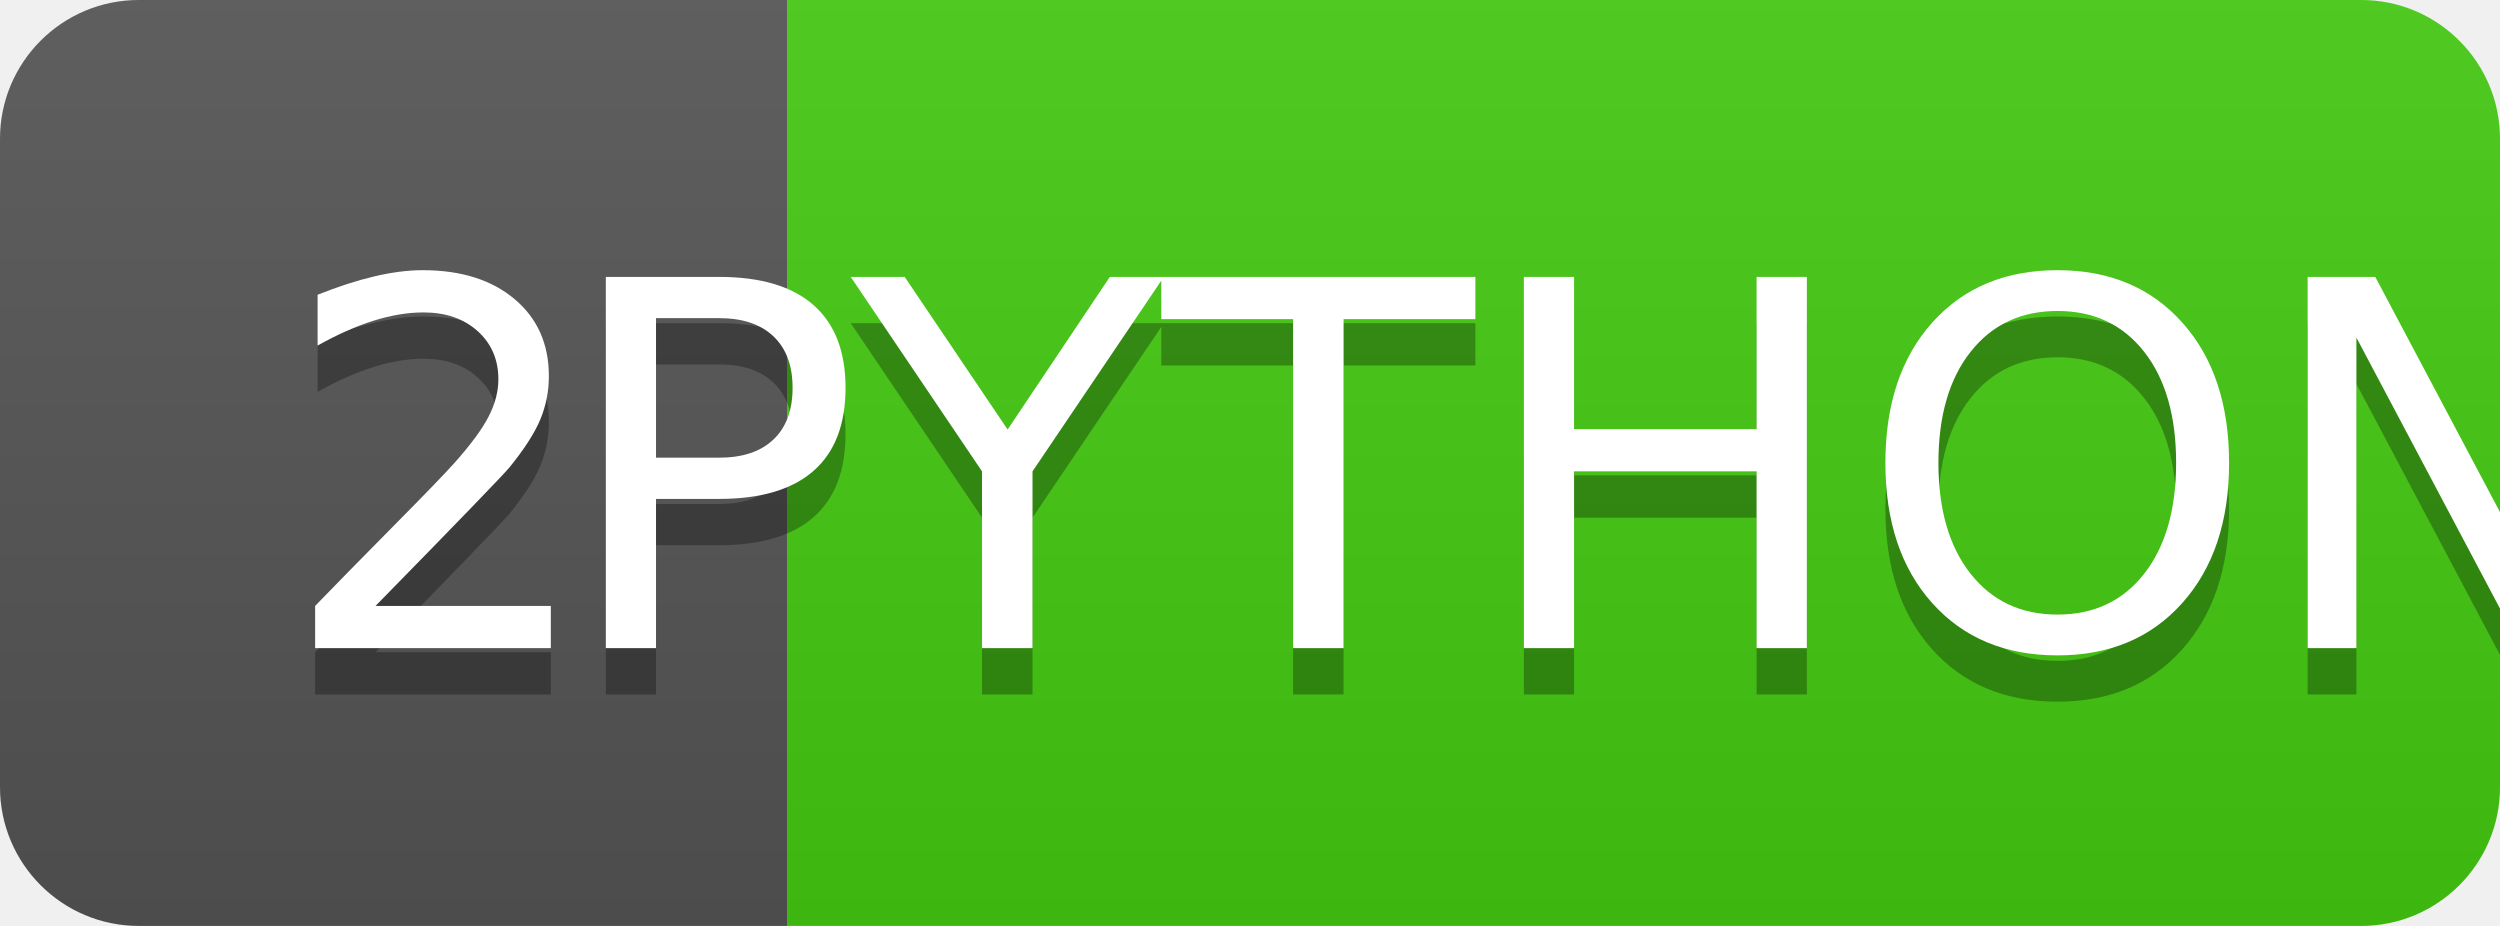
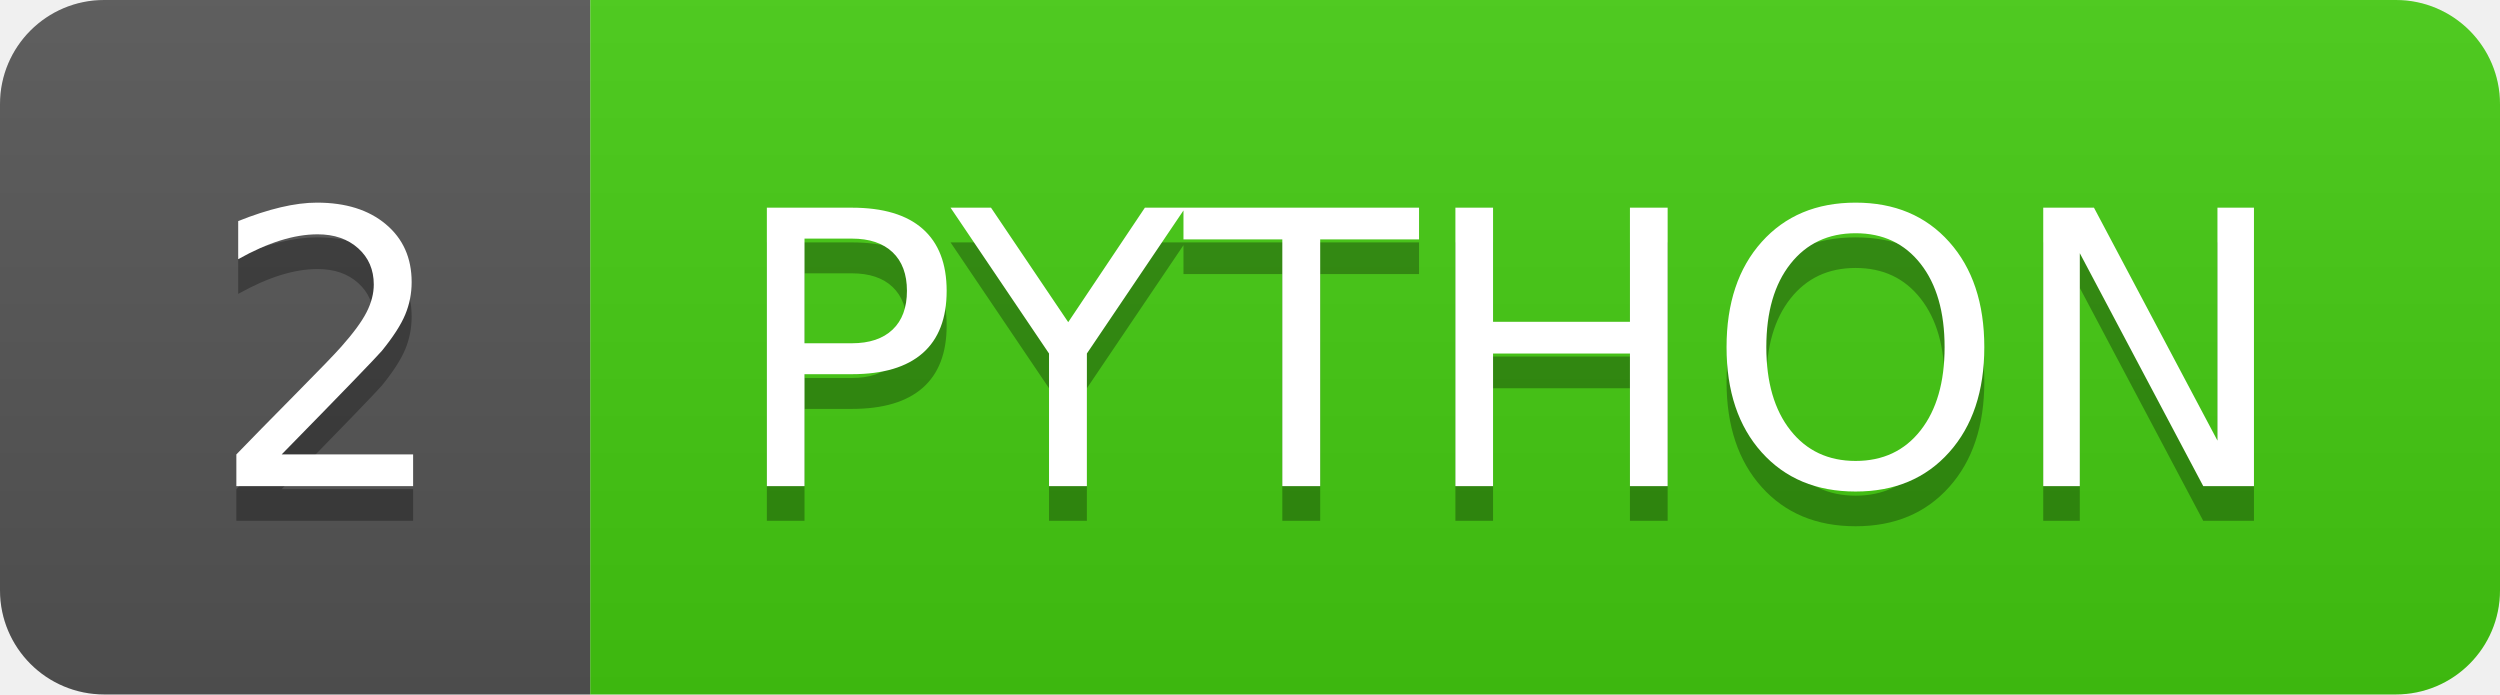
- <svg xmlns="http://www.w3.org/2000/svg" width="54" height="20">
+ <svg xmlns="http://www.w3.org/2000/svg" width="72" height="20">
  <linearGradient id="b" x2="0" y2="100%">
    <stop offset="0" stop-color="#bbb" stop-opacity=".1" />
    <stop offset="1" stop-opacity=".1" />
  </linearGradient>
  <clipPath id="a">
-     <rect width="54" height="20" rx="3" fill="#fff" />
+     <rect width="72" height="20" rx="3" fill="#fff" />
  </clipPath>
  <g clip-path="url(#a)">
    <path fill="#555" d="M0 0h17v20H0z" />
-     <path fill="#4c1" d="M17 0h37v20H17z" />
-     <path fill="url(#b)" d="M0 0h54v20H0z" />
+     <path fill="#4c1" d="M17 0h55v20H17z" />
+     <path fill="url(#b)" d="M0 0h72v20H0z" />
  </g>
  <g fill="#fff" text-anchor="middle" font-family="DejaVu Sans,Verdana,Geneva,sans-serif" font-size="110">
    <text x="95" y="150" fill="#010101" fill-opacity=".3" transform="scale(.1)" textLength="70">2</text>
    <text x="95" y="140" transform="scale(.1)" textLength="70">2</text>
-     <text x="345" y="150" fill="#010101" fill-opacity=".3" transform="scale(.1)" textLength="270">PYTHON</text>
-     <text x="345" y="140" transform="scale(.1)" textLength="270">PYTHON</text>
+     <text x="435" y="150" fill="#010101" fill-opacity=".3" transform="scale(.1)" textLength="450">PYTHON</text>
+     <text x="435" y="140" transform="scale(.1)" textLength="450">PYTHON</text>
  </g>
</svg>
